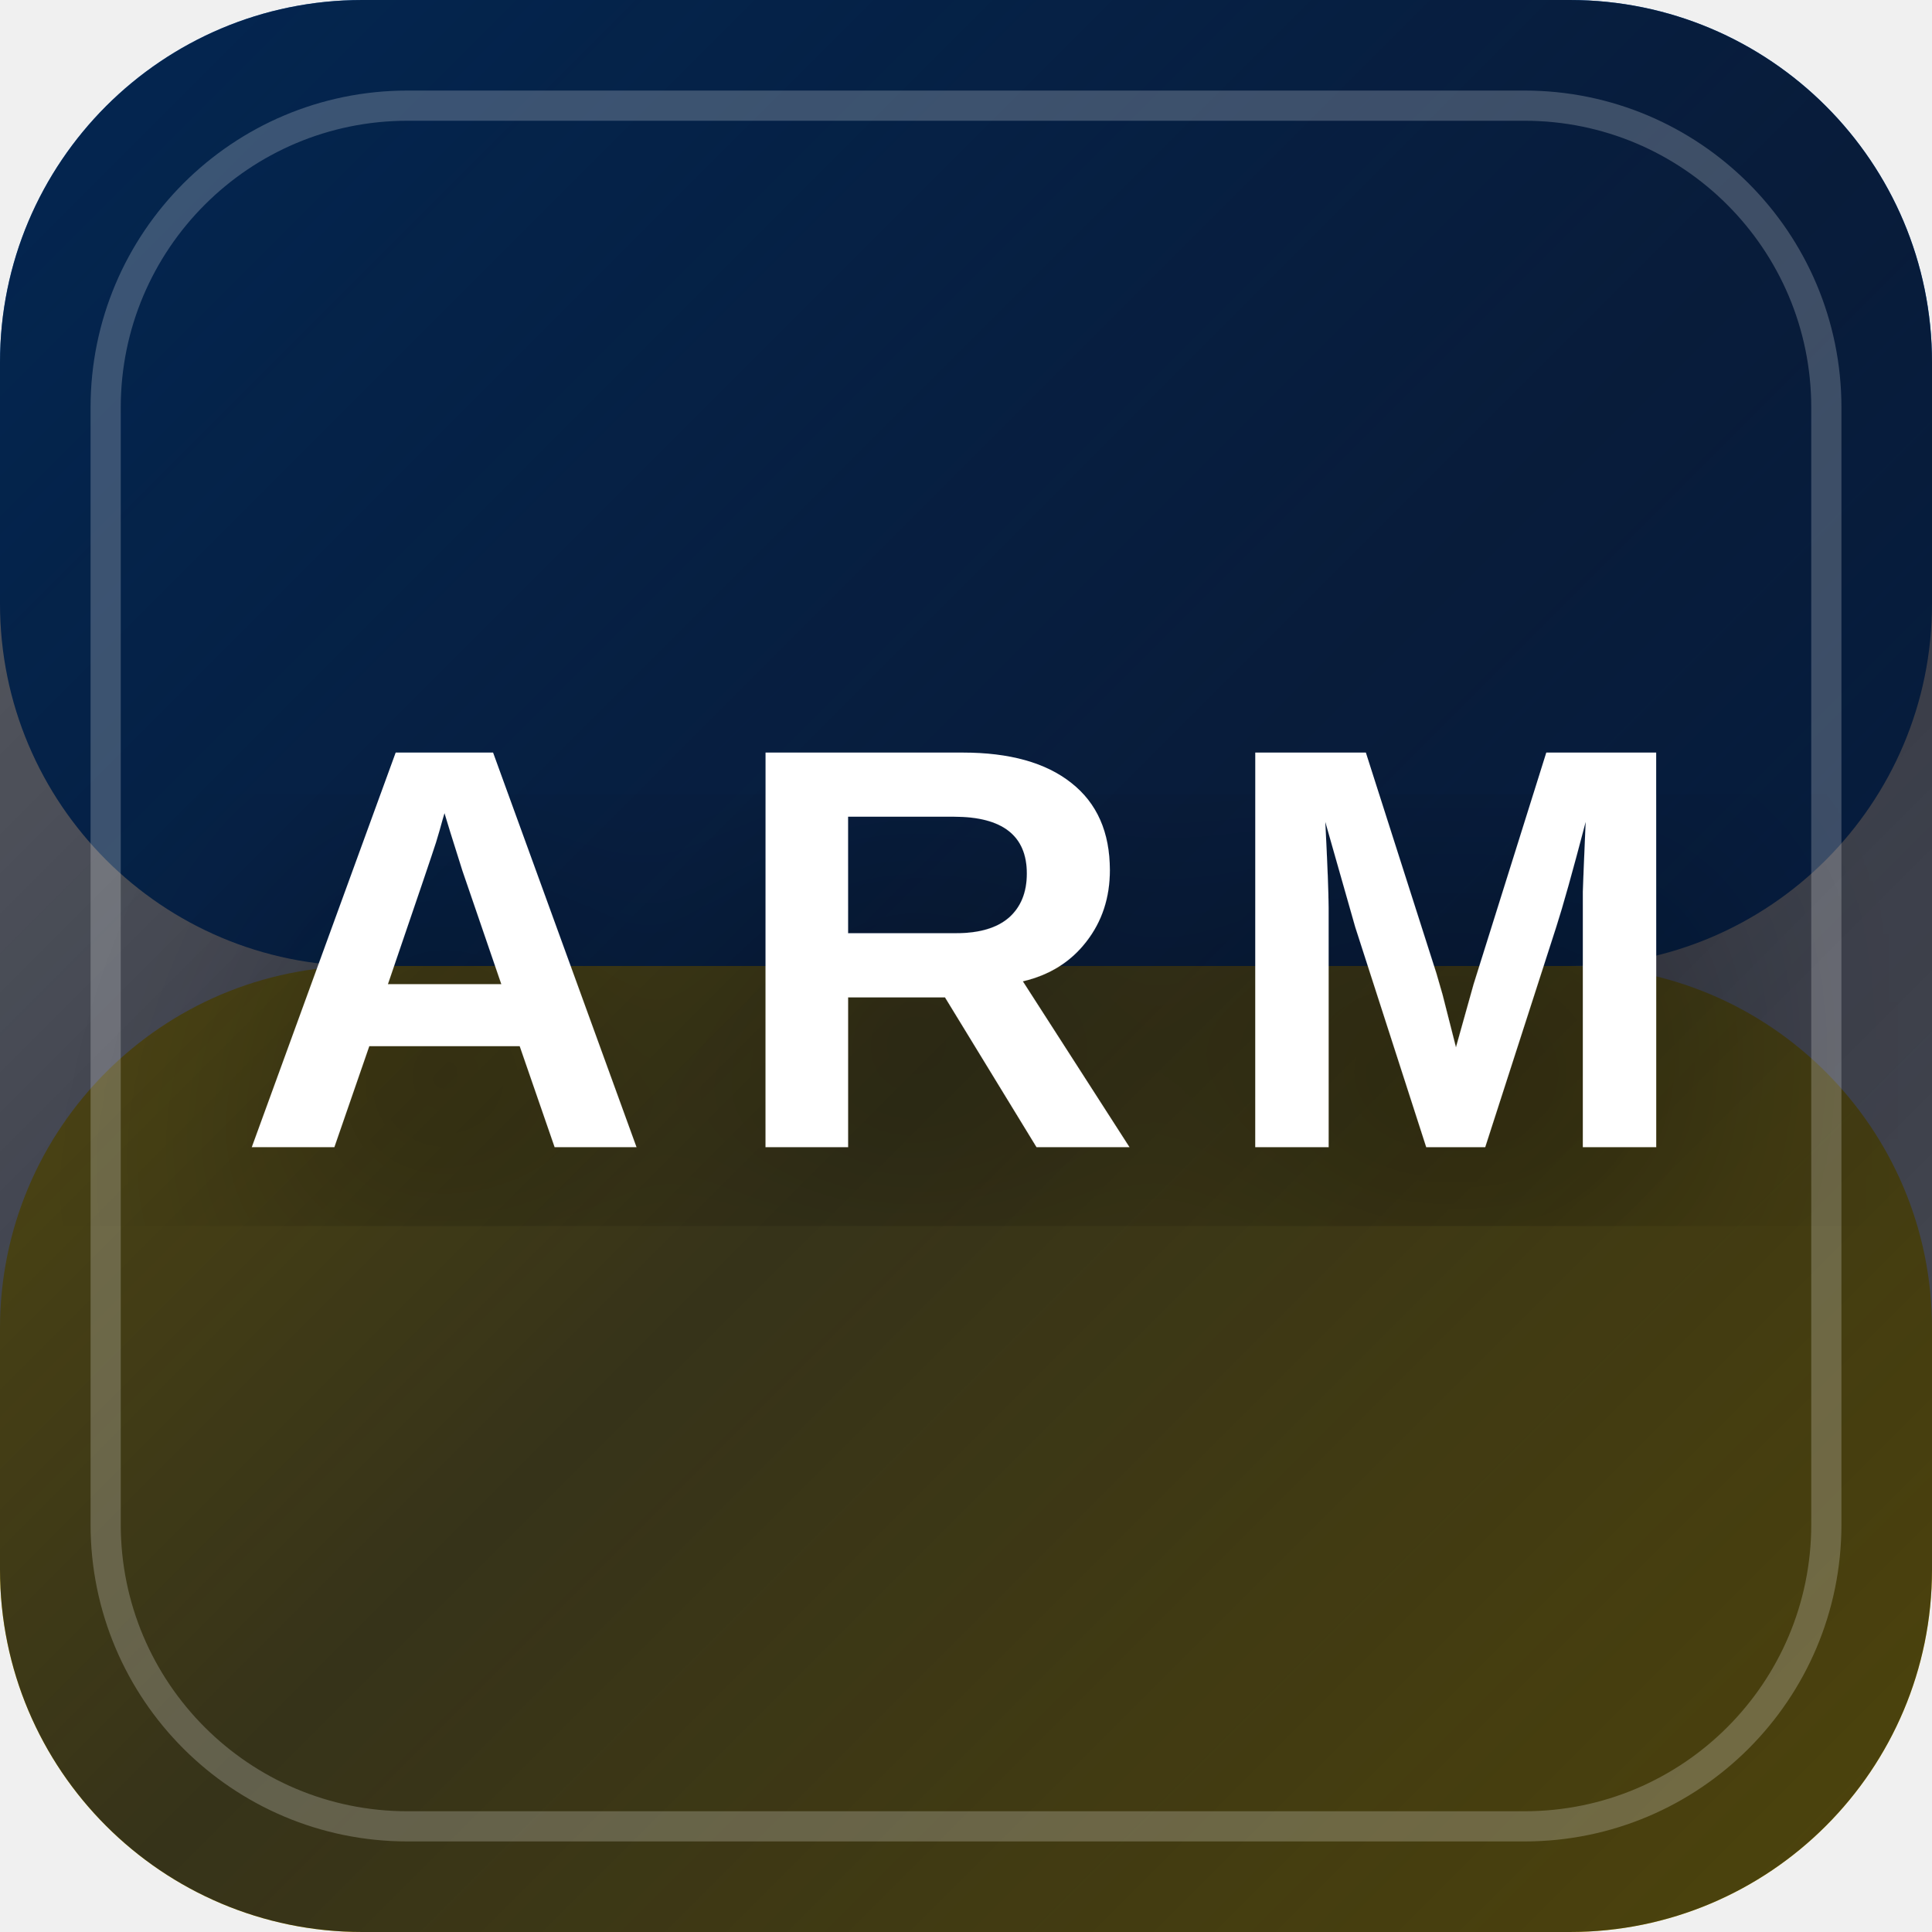
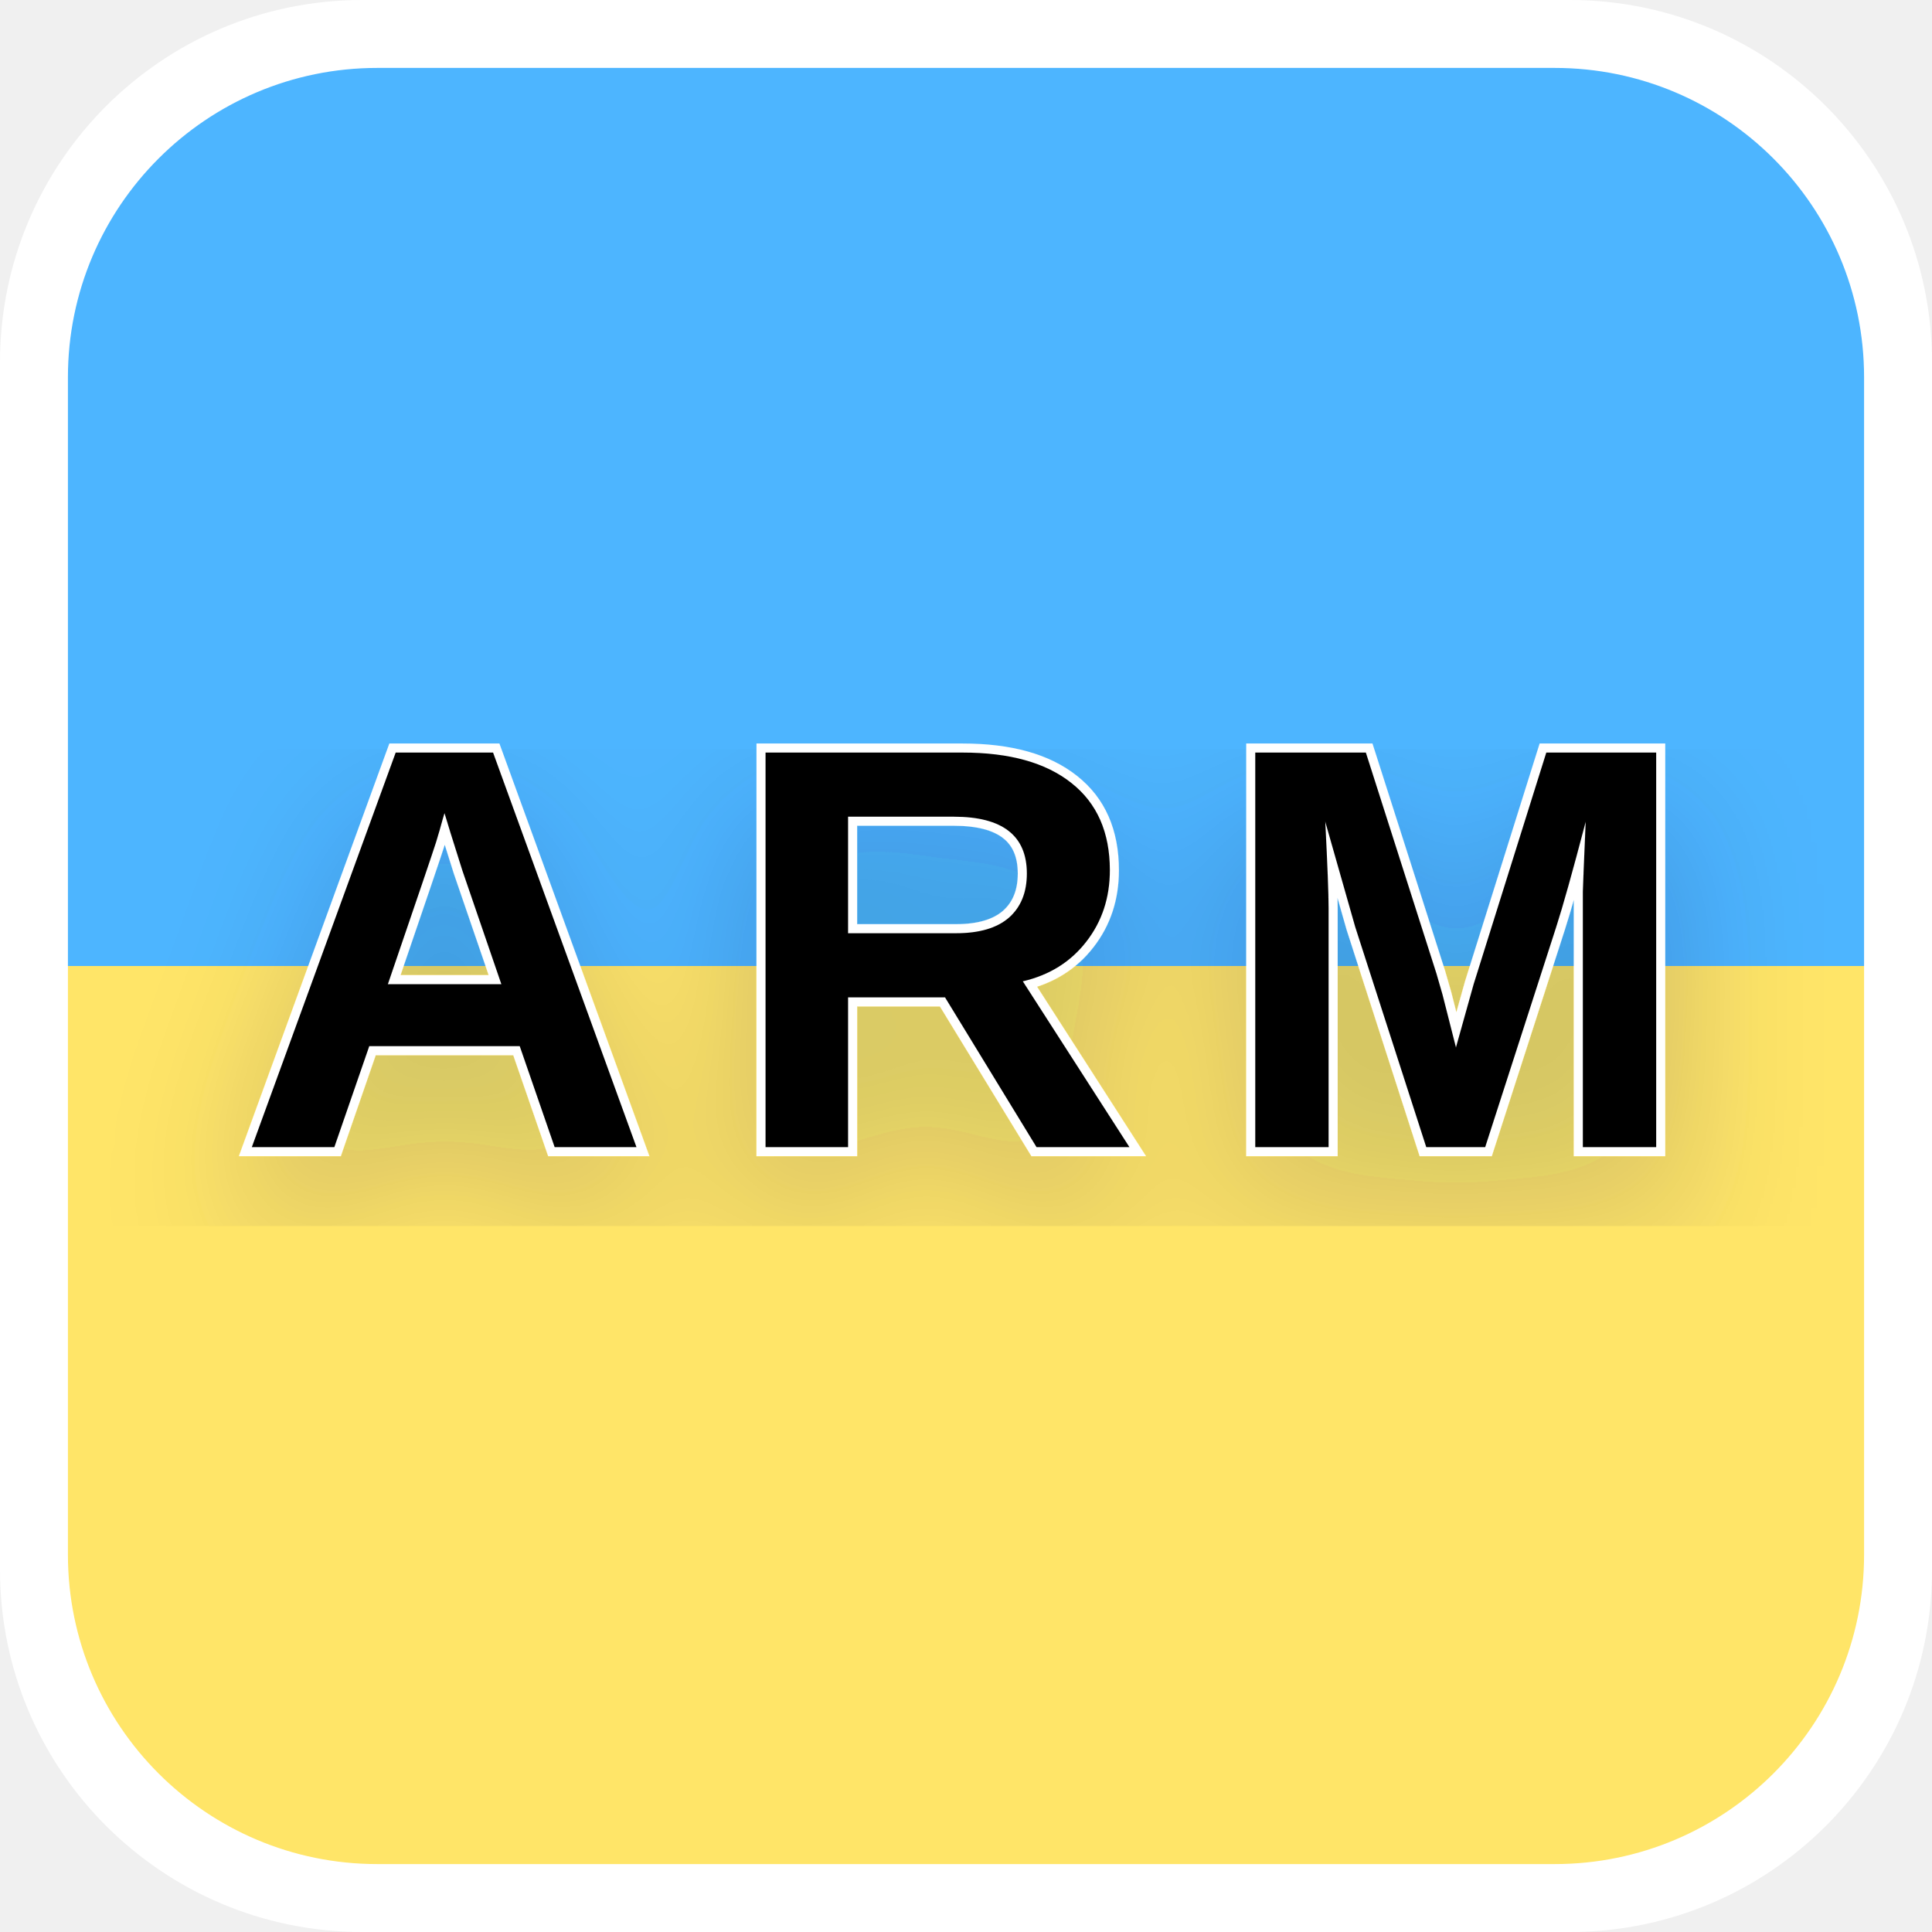
<svg xmlns="http://www.w3.org/2000/svg" viewBox="0 0 128 128" role="img" aria-labelledby="title desc">
  <defs>
-     <linearGradient id="shade" x1="0" x2="1" y1="0" y2="1">
-       <stop offset="0" stop-color="#050914" stop-opacity=".62" />
-       <stop offset=".52" stop-color="#0a0f1f" stop-opacity=".82" />
-       <stop offset="1" stop-color="#020510" stop-opacity=".7" />
-     </linearGradient>
    <filter id="shadow" x="-20%" y="-20%" width="140%" height="140%">
-       <feDropShadow dx="0" dy="8" stdDeviation="8" flood-color="#000814" flood-opacity=".45" />
+       <feDropShadow dx="0" dy="5" stdDeviation="5" flood-color="#00264f" flood-opacity=".22" />
    </filter>
  </defs>
-   <rect width="128" height="64" rx="24" fill="#0057b7" />
-   <rect y="64" width="128" height="64" rx="24" fill="#ffd700" />
-   <rect width="128" height="128" rx="24" fill="url(#shade)" />
-   <rect x="7" y="7" width="114" height="114" rx="20" fill="none" stroke="rgba(255,255,255,.22)" stroke-width="2" />
-   <text x="64" y="76" text-anchor="middle" filter="url(#shadow)" font-family="Arial Black, Arial, Helvetica, sans-serif" font-size="38" font-weight="900" letter-spacing="5" fill="#ffffff">ARM</text>
+   <rect width="128" height="128" rx="24" fill="#ffffff" />
+   <clipPath id="round">
+     <rect x="3" y="3" width="122" height="122" rx="22" />
+   </clipPath>
+   <g clip-path="url(#round)">
+     <rect x="3" y="3" width="122" height="61" fill="#4db5ff" />
+     <rect x="3" y="64" width="122" height="61" fill="#ffe568" />
+   </g>
+   <rect x="3" y="3" width="122" height="122" rx="22" fill="none" stroke="#ffffff" stroke-width="3" />
+   <text x="64" y="76" text-anchor="middle" filter="url(#shadow)" font-family="Arial Black, Arial, Helvetica, sans-serif" font-size="38" font-weight="900" letter-spacing="5" fill="#050505" stroke="#ffffff" stroke-width="1.2" paint-order="stroke fill">ARM</text>
</svg>
